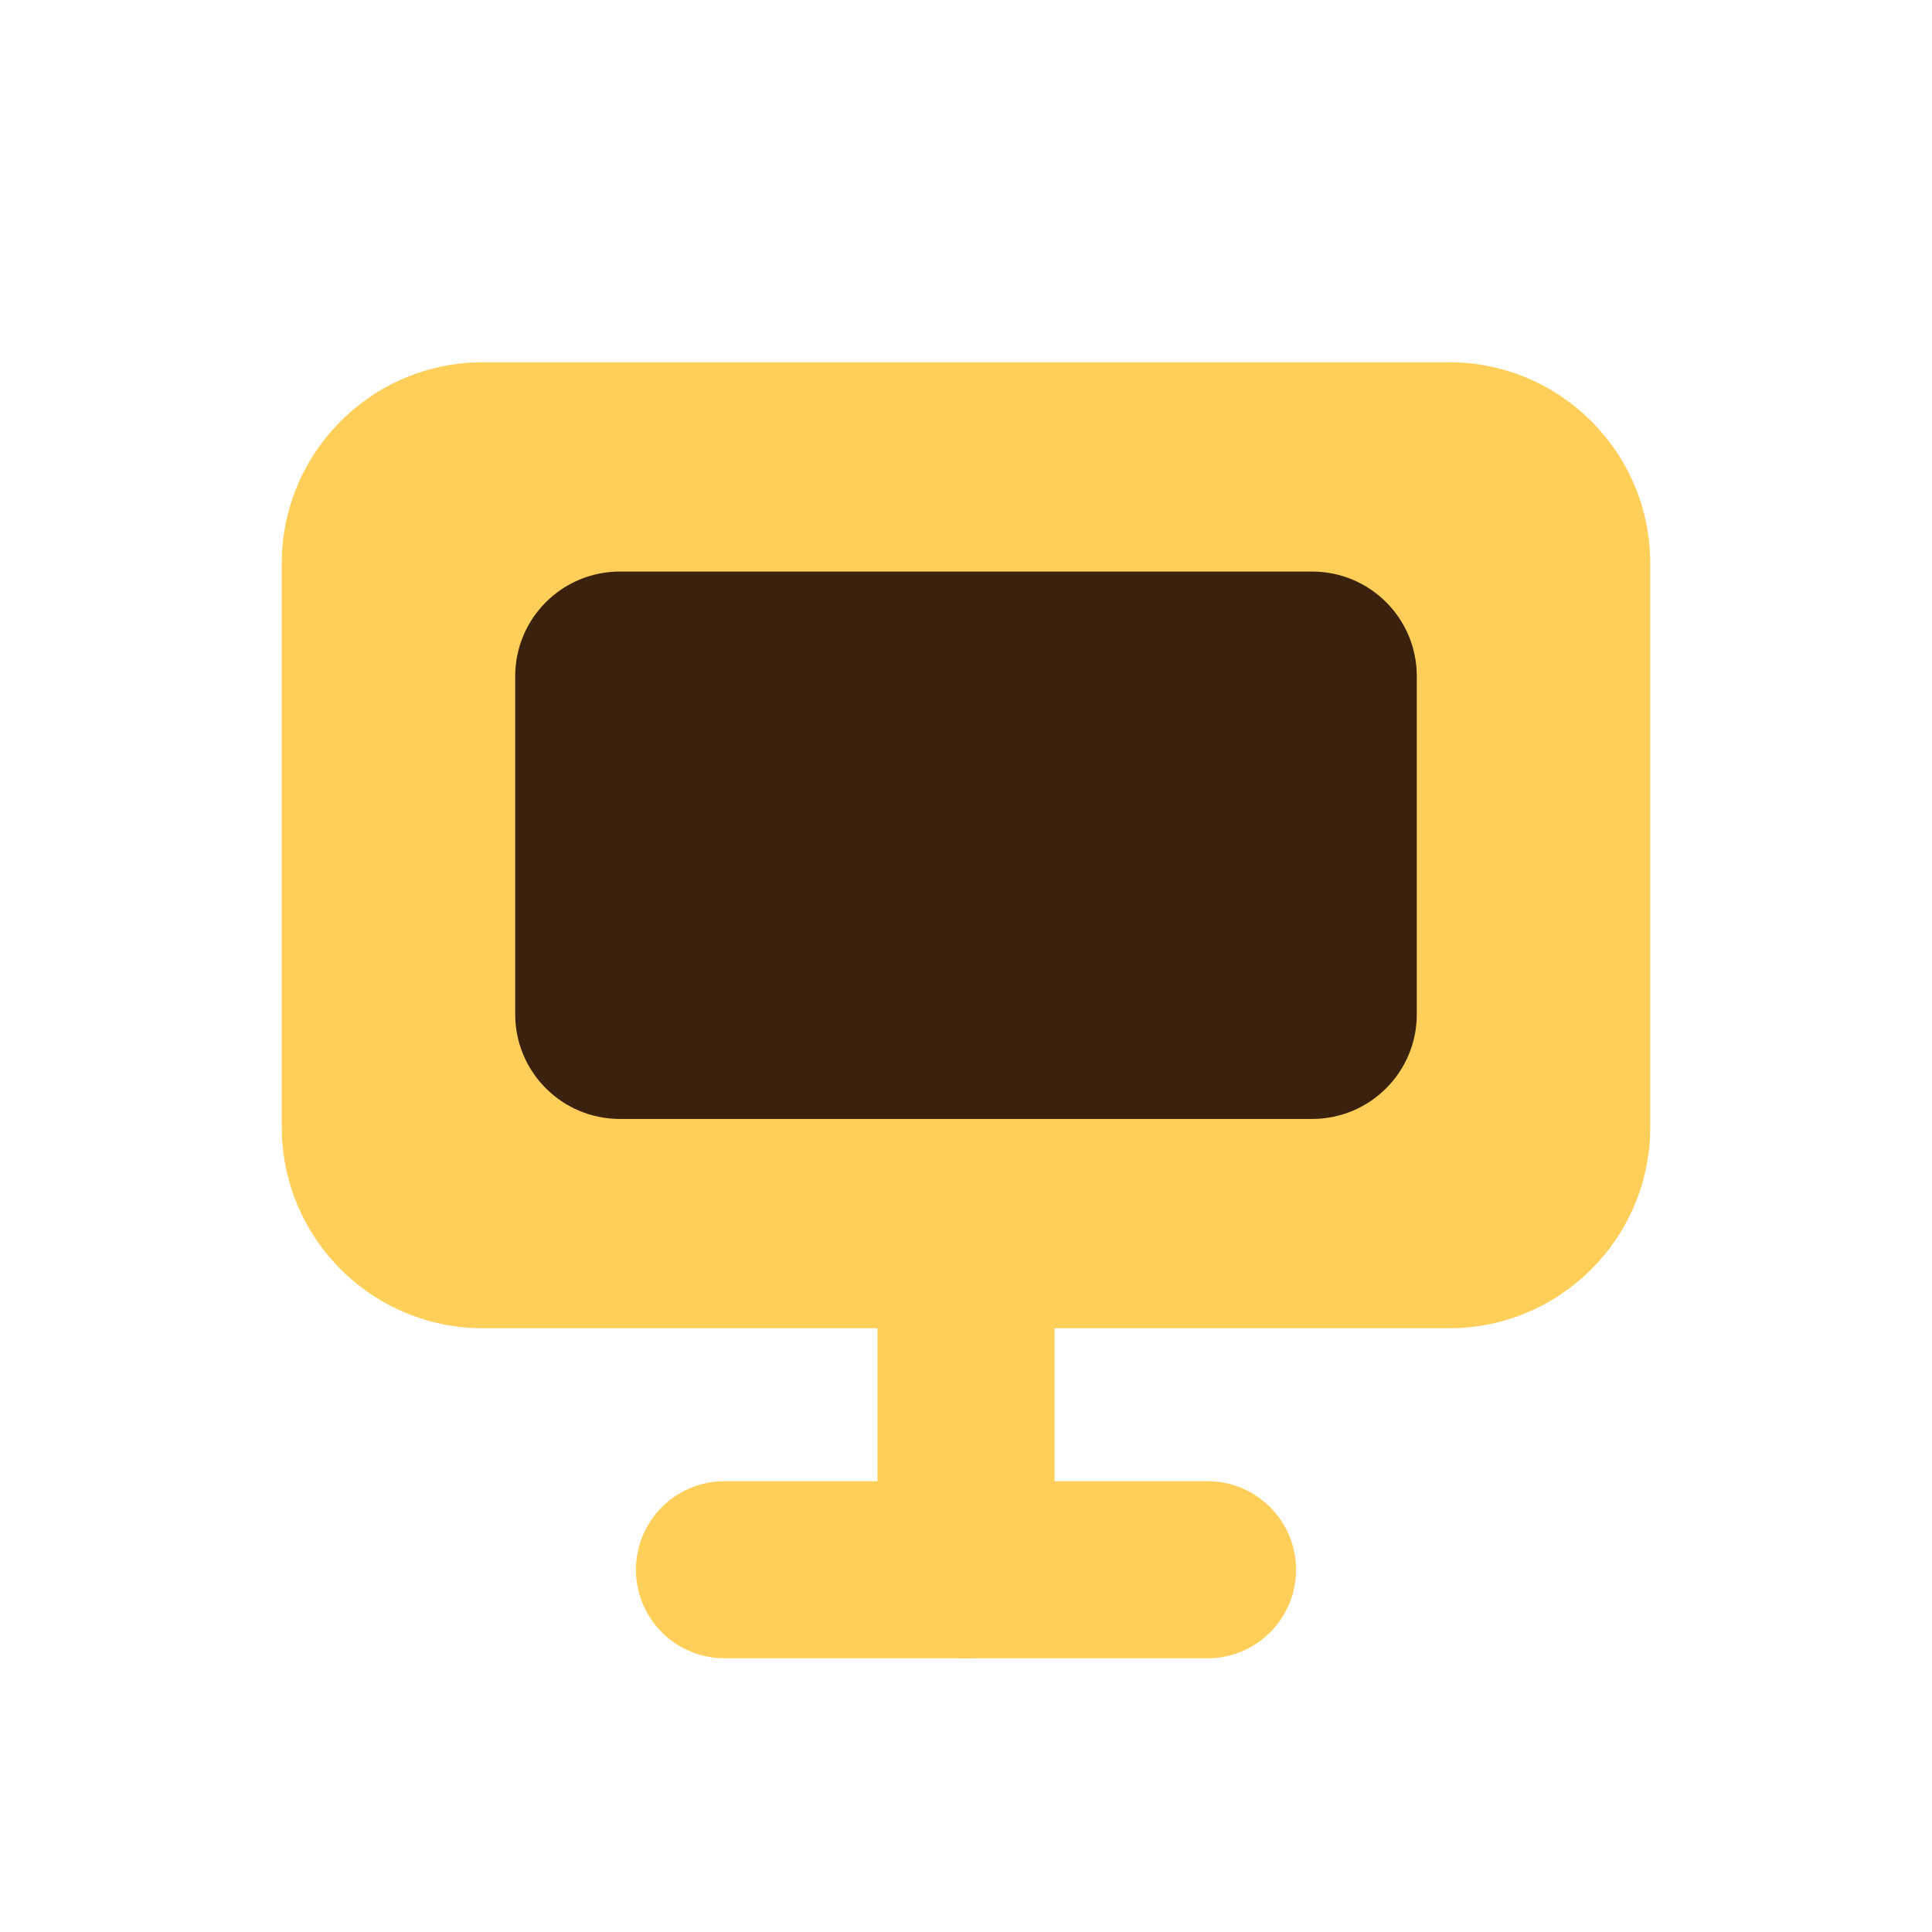
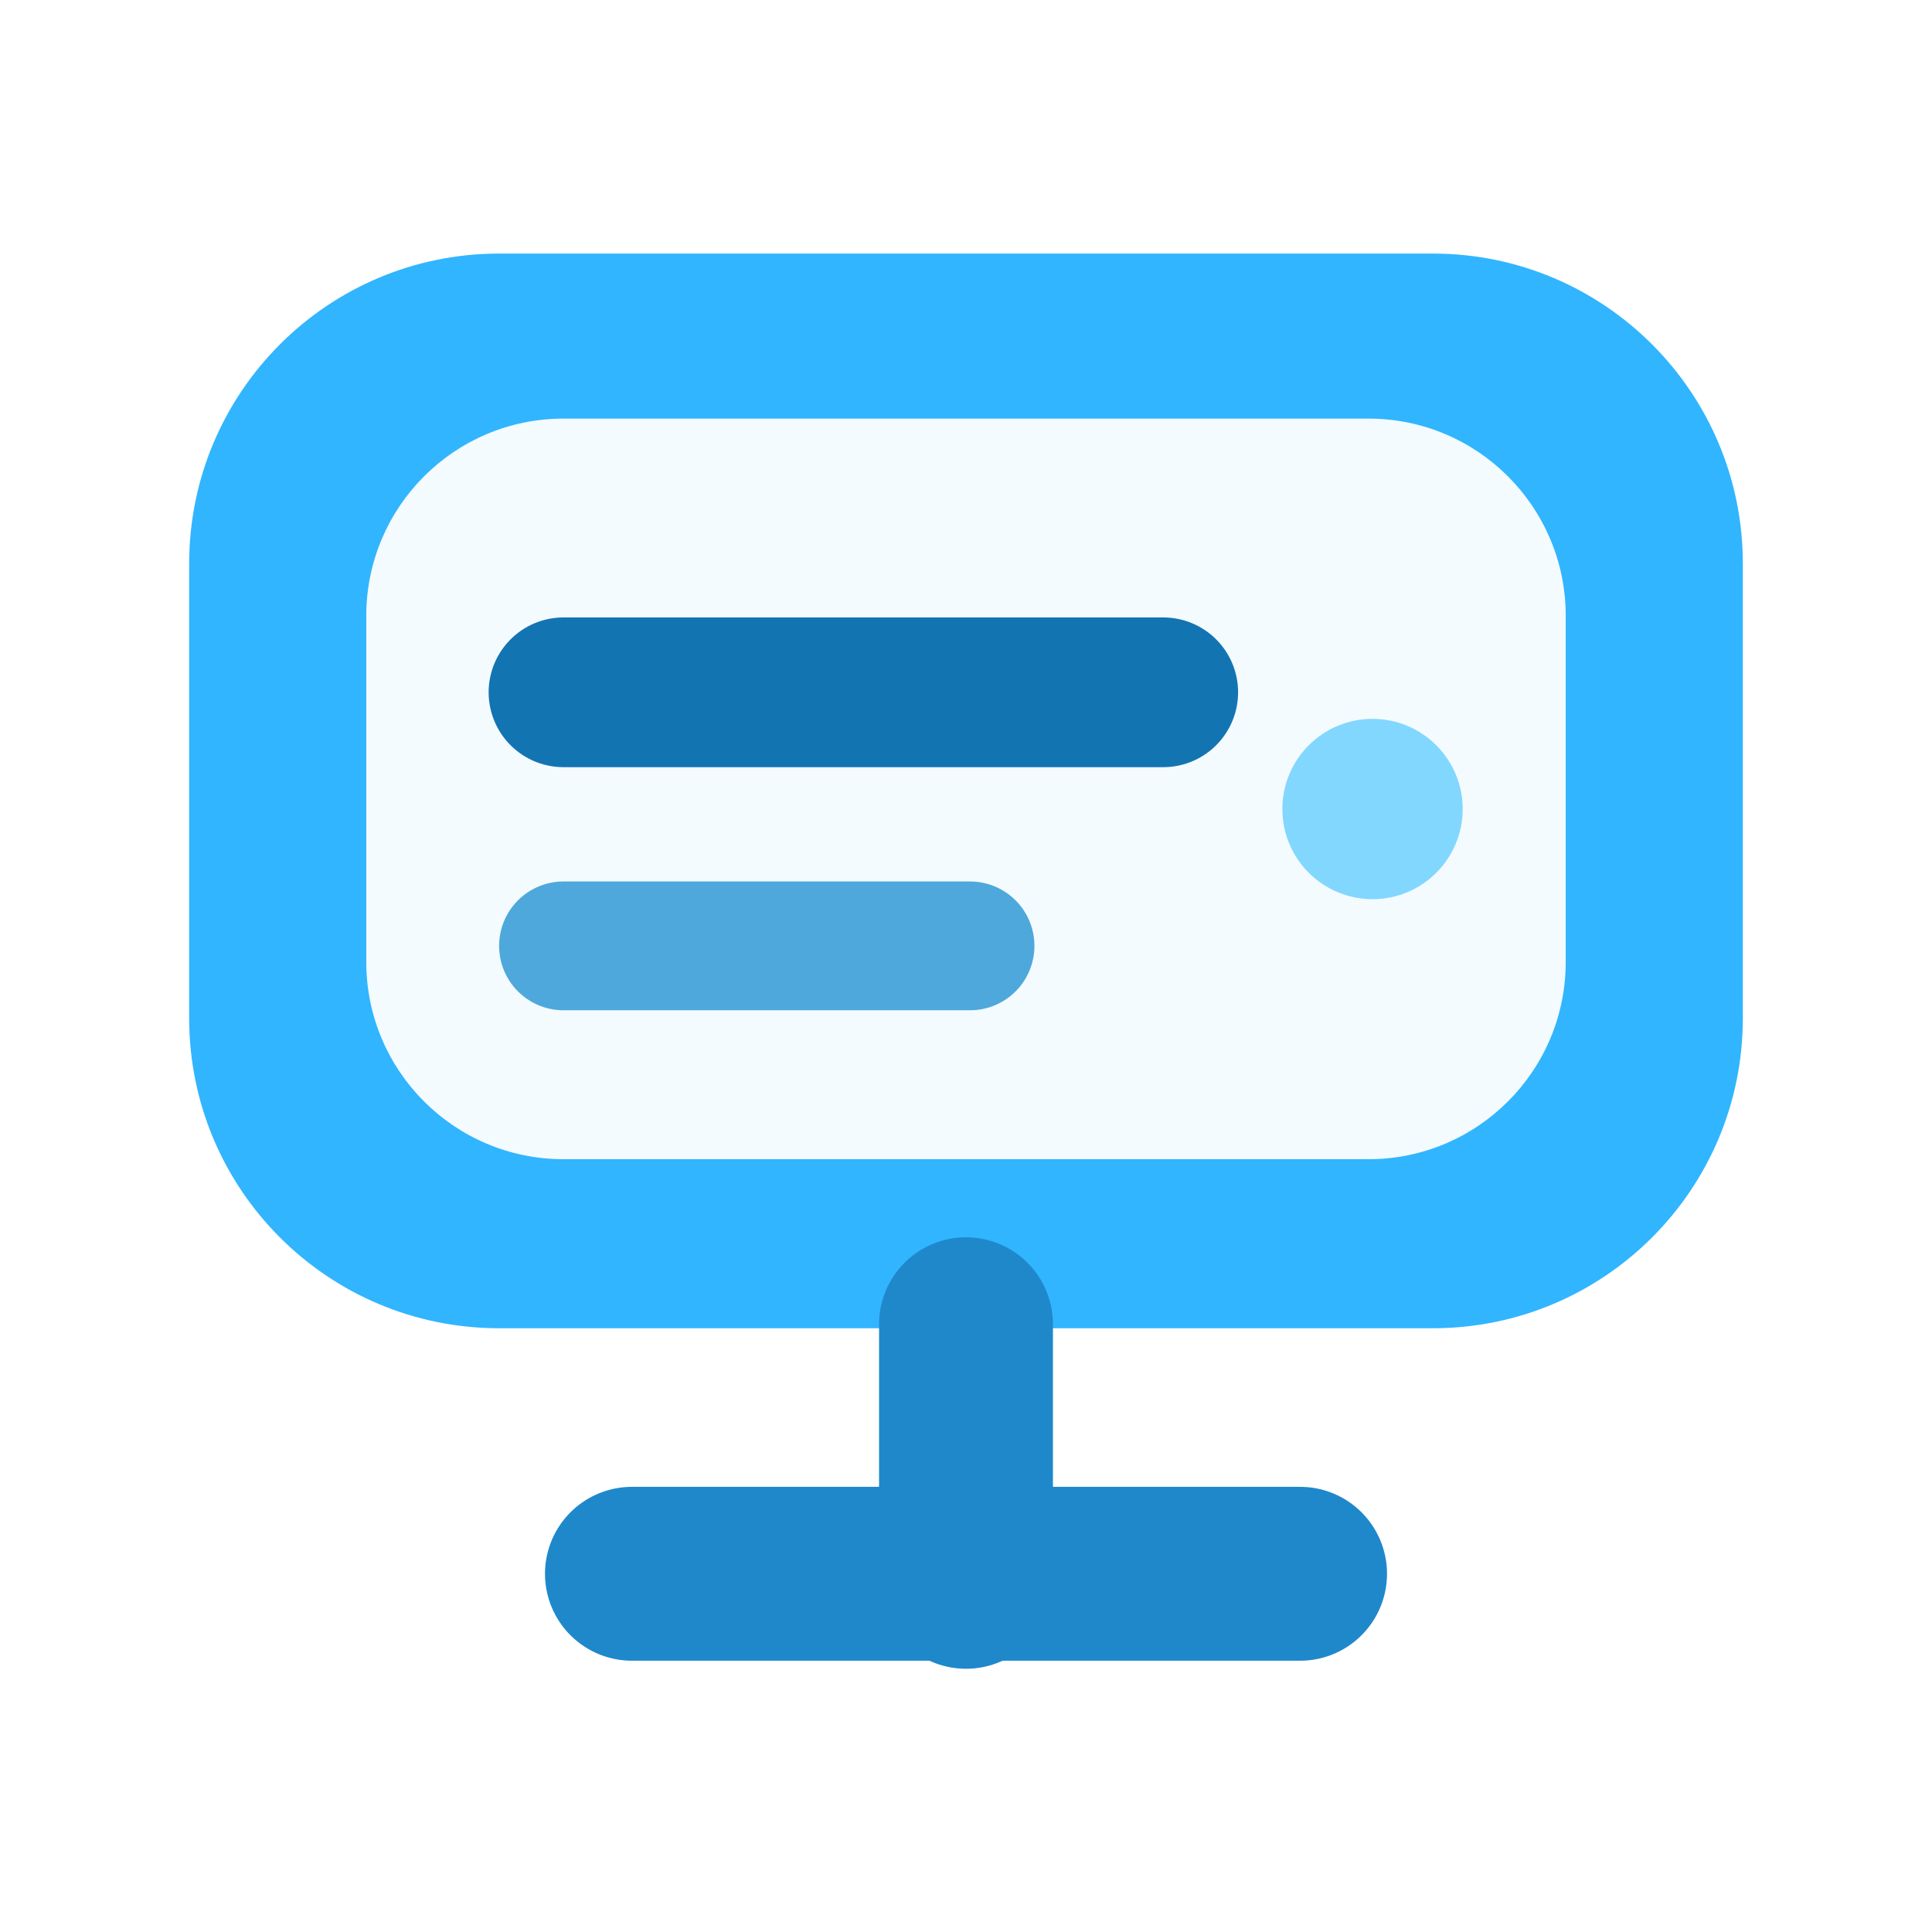
<svg xmlns="http://www.w3.org/2000/svg" width="18" height="18" viewBox="0 0 24 24" fill="none">
-   <rect x="3.5" y="4.5" width="17" height="12" rx="2.5" fill="#FFCF5A" />
-   <rect x="6.4" y="7.1" width="11.2" height="6.8" rx="1.3" fill="#2A1308" opacity="0.92" />
-   <path d="M9 19.5h6" stroke="#FFCF5A" stroke-width="2.2" stroke-linecap="round" />
-   <path d="M12 16.5v3" stroke="#FFCF5A" stroke-width="2.2" stroke-linecap="round" />
+   <rect x="2.35" y="3.15" width="19.3" height="13.35" rx="3.85" fill="#31B5FF" />
+   <rect x="4.55" y="5.2" width="14.9" height="9.2" rx="2.45" fill="#F3FBFF" />
+   <path d="M7 8.6h7.45" stroke="#1374B2" stroke-width="1.86" stroke-linecap="round" />
+   <path d="M7 11.75h5.05" stroke="#4EA8DB" stroke-width="1.6" stroke-linecap="round" />
+   <circle cx="17.05" cy="10.05" r="1.12" fill="#82D7FF" />
+   <path d="M7.85 19.55h8.3" stroke="#1F88CB" stroke-width="2.16" stroke-linecap="round" />
+   <path d="M12 16.45v3.2" stroke="#1F88CB" stroke-width="2.16" stroke-linecap="round" />
</svg>
